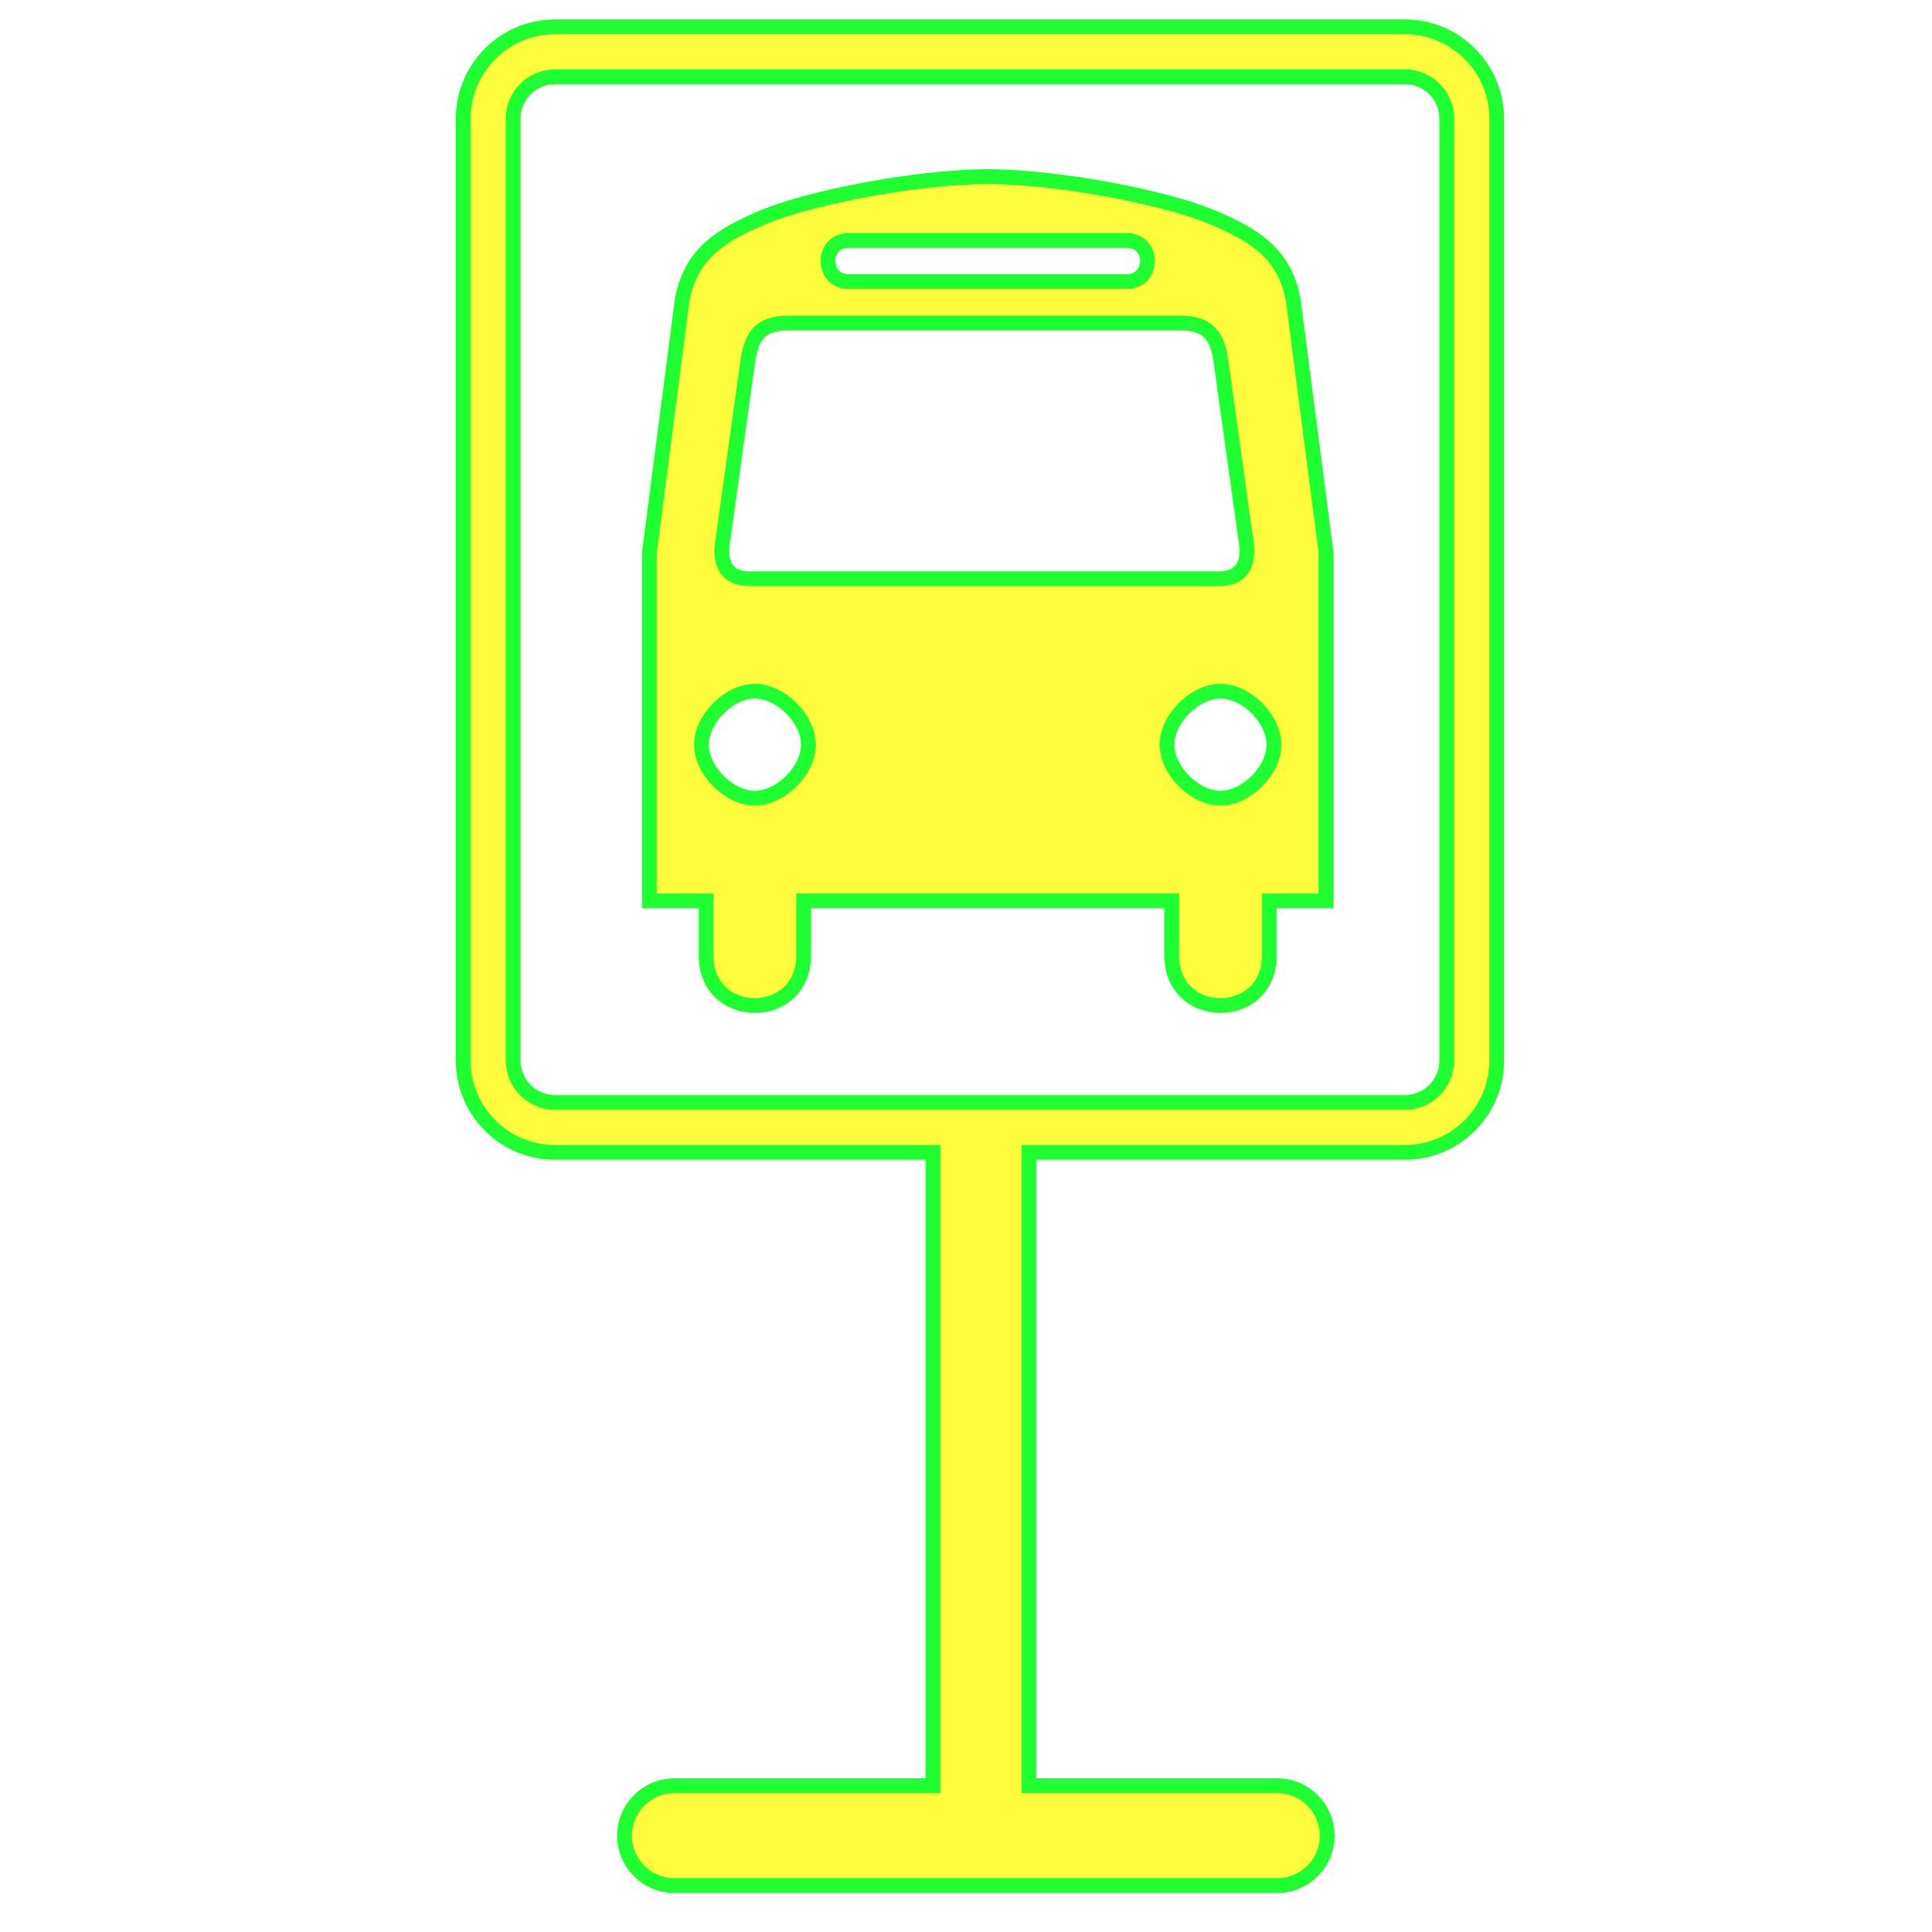
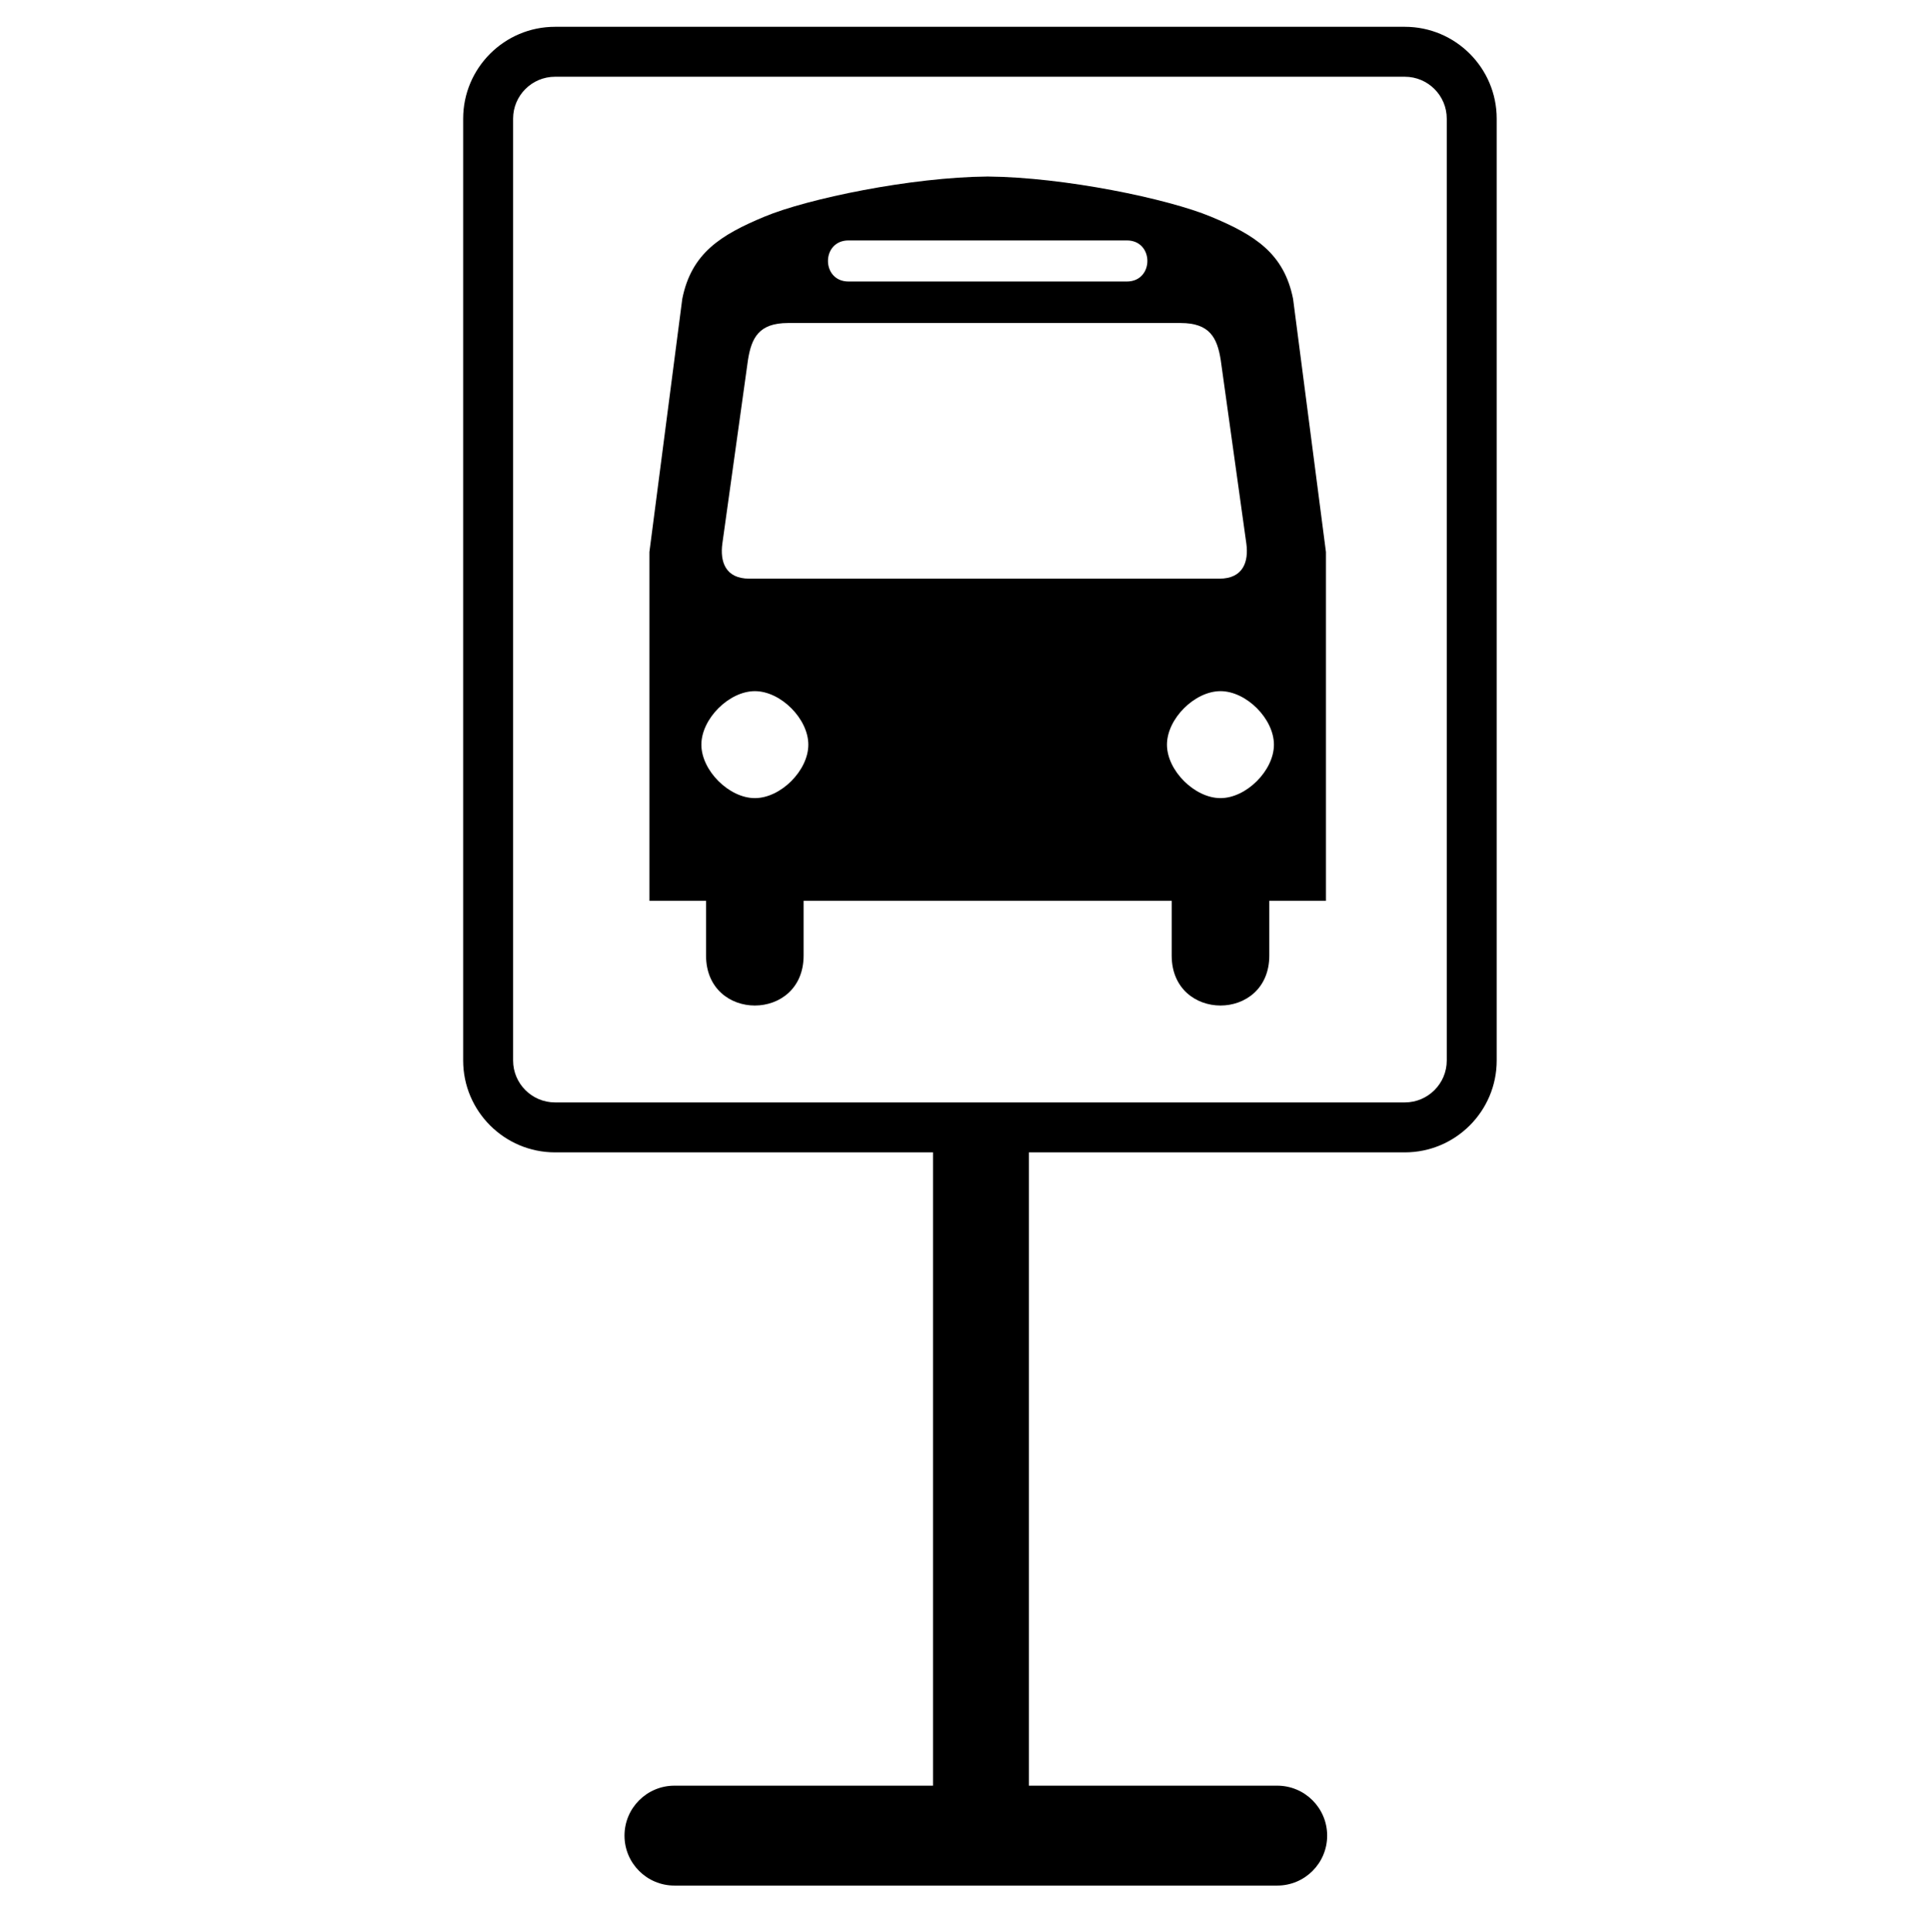
<svg xmlns="http://www.w3.org/2000/svg" version="1.1" id="svg2" x="0px" y="0px" width="580px" height="580px" viewBox="0 0 580 580" enable-background="new 0 0 580 580" xml:space="preserve">
  <defs>
	
	
		</defs>
-   <path fill="#FFFB3D" stroke="#1EFF31" stroke-width="4.444" d="M363.66,65.067c-12.98-5.408-44.089-11.872-67.041-12.052  c-22.952,0.182-54.047,6.645-67.026,12.052c-13.165,5.485-21.944,10.974-24.687,24.687l-9.872,76.032v104.751h17.01v16.428  c0,20.031,29.302,20.031,29.302,0v-16.428h54.123h0.164h56.259v16.428c0,20.031,29.317,20.031,29.317,0v-16.428h17.01V165.786  l-9.871-76.032C385.604,76.041,376.825,70.553,363.66,65.067z M254.832,72.206h40.801h42.788c8.229,0,8.229,12.336,0,12.336h-42.877  h-40.712C246.604,84.542,246.604,72.206,254.832,72.206z M226.71,239.696c-7.765,0-16.068-8.289-16.068-16.053  c0-7.765,8.303-16.069,16.068-16.069c7.765,0,16.053,8.304,16.053,16.069C242.764,231.408,234.475,239.696,226.71,239.696z   M225.05,173.791c-7.302,0-8.826-5.244-8.109-10.529l7.691-55.138c1.055-6.699,3.315-11.111,12.007-11.111h58.905h59.055  c8.692,0,10.967,4.412,12.022,11.111l7.691,55.138c0.717,5.285-0.822,10.529-8.124,10.529h-70.556H225.05z M366.543,239.696  c-7.765,0-16.068-8.289-16.068-16.053c0-7.765,8.304-16.069,16.068-16.069s16.054,8.304,16.054,16.069  C382.597,231.408,374.308,239.696,366.543,239.696z" />
-   <path fill="#FFFB3D" stroke="#1EFF31" stroke-width="4.444" d="M295.633,53c0.324,0,0.66,0.012,0.986,0.015  c0.328-0.002,0.66-0.015,0.985-0.015H295.633z" />
-   <path fill="#FFFB3D" stroke="#1EFF31" stroke-width="4.444" d="M421.915,8.049H166.688c-15.212,0-27.588,12.376-27.588,27.588  V318.5c0,15.212,12.376,27.588,27.588,27.588h113.515v190.203h-77.651c-8.284,0-15,6.716-15,15s6.716,15,15,15h181.032  c8.284,0,15-6.716,15-15s-6.716-15-15-15h-74.582V346.088h112.912c15.212,0,27.588-12.376,27.588-27.588V35.637  C449.503,20.425,437.127,8.049,421.915,8.049z M434.503,318.5c0,6.941-5.646,12.588-12.588,12.588H166.688  c-6.941,0-12.588-5.646-12.588-12.588V35.637c0-6.941,5.647-12.588,12.588-12.588h255.227c6.941,0,12.588,5.647,12.588,12.588V318.5  z" />
+   <path fill="param(fill) #FFF" stroke="param(outline) #000" stroke-width="param(outline-width) 1" d="M363.66,65.067c-12.98-5.408-44.089-11.872-67.041-12.052  c-22.952,0.182-54.047,6.645-67.026,12.052c-13.165,5.485-21.944,10.974-24.687,24.687l-9.872,76.032v104.751h17.01v16.428  c0,20.031,29.302,20.031,29.302,0v-16.428h54.123h0.164h56.259v16.428c0,20.031,29.317,20.031,29.317,0v-16.428h17.01V165.786  l-9.871-76.032C385.604,76.041,376.825,70.553,363.66,65.067z M254.832,72.206h40.801h42.788c8.229,0,8.229,12.336,0,12.336h-42.877  h-40.712C246.604,84.542,246.604,72.206,254.832,72.206z M226.71,239.696c-7.765,0-16.068-8.289-16.068-16.053  c0-7.765,8.303-16.069,16.068-16.069c7.765,0,16.053,8.304,16.053,16.069C242.764,231.408,234.475,239.696,226.71,239.696z   M225.05,173.791c-7.302,0-8.826-5.244-8.109-10.529l7.691-55.138c1.055-6.699,3.315-11.111,12.007-11.111h58.905h59.055  c8.692,0,10.967,4.412,12.022,11.111l7.691,55.138c0.717,5.285-0.822,10.529-8.124,10.529h-70.556H225.05z M366.543,239.696  c-7.765,0-16.068-8.289-16.068-16.053c0-7.765,8.304-16.069,16.068-16.069s16.054,8.304,16.054,16.069  C382.597,231.408,374.308,239.696,366.543,239.696z" />
+   <path fill="param(fill) #FFF" stroke="param(outline) #000" stroke-width="param(outline-width) 1" d="M295.633,53c0.324,0,0.66,0.012,0.986,0.015  c0.328-0.002,0.66-0.015,0.985-0.015H295.633z" />
+   <path fill="param(fill) #FFF" stroke="param(outline) #000" stroke-width="param(outline-width) 1" d="M421.915,8.049H166.688c-15.212,0-27.588,12.376-27.588,27.588  V318.5c0,15.212,12.376,27.588,27.588,27.588h113.515v190.203h-77.651c-8.284,0-15,6.716-15,15s6.716,15,15,15h181.032  c8.284,0,15-6.716,15-15s-6.716-15-15-15h-74.582V346.088h112.912c15.212,0,27.588-12.376,27.588-27.588V35.637  C449.503,20.425,437.127,8.049,421.915,8.049z M434.503,318.5c0,6.941-5.646,12.588-12.588,12.588H166.688  c-6.941,0-12.588-5.646-12.588-12.588V35.637c0-6.941,5.647-12.588,12.588-12.588h255.227c6.941,0,12.588,5.647,12.588,12.588V318.5  z" />
</svg>
